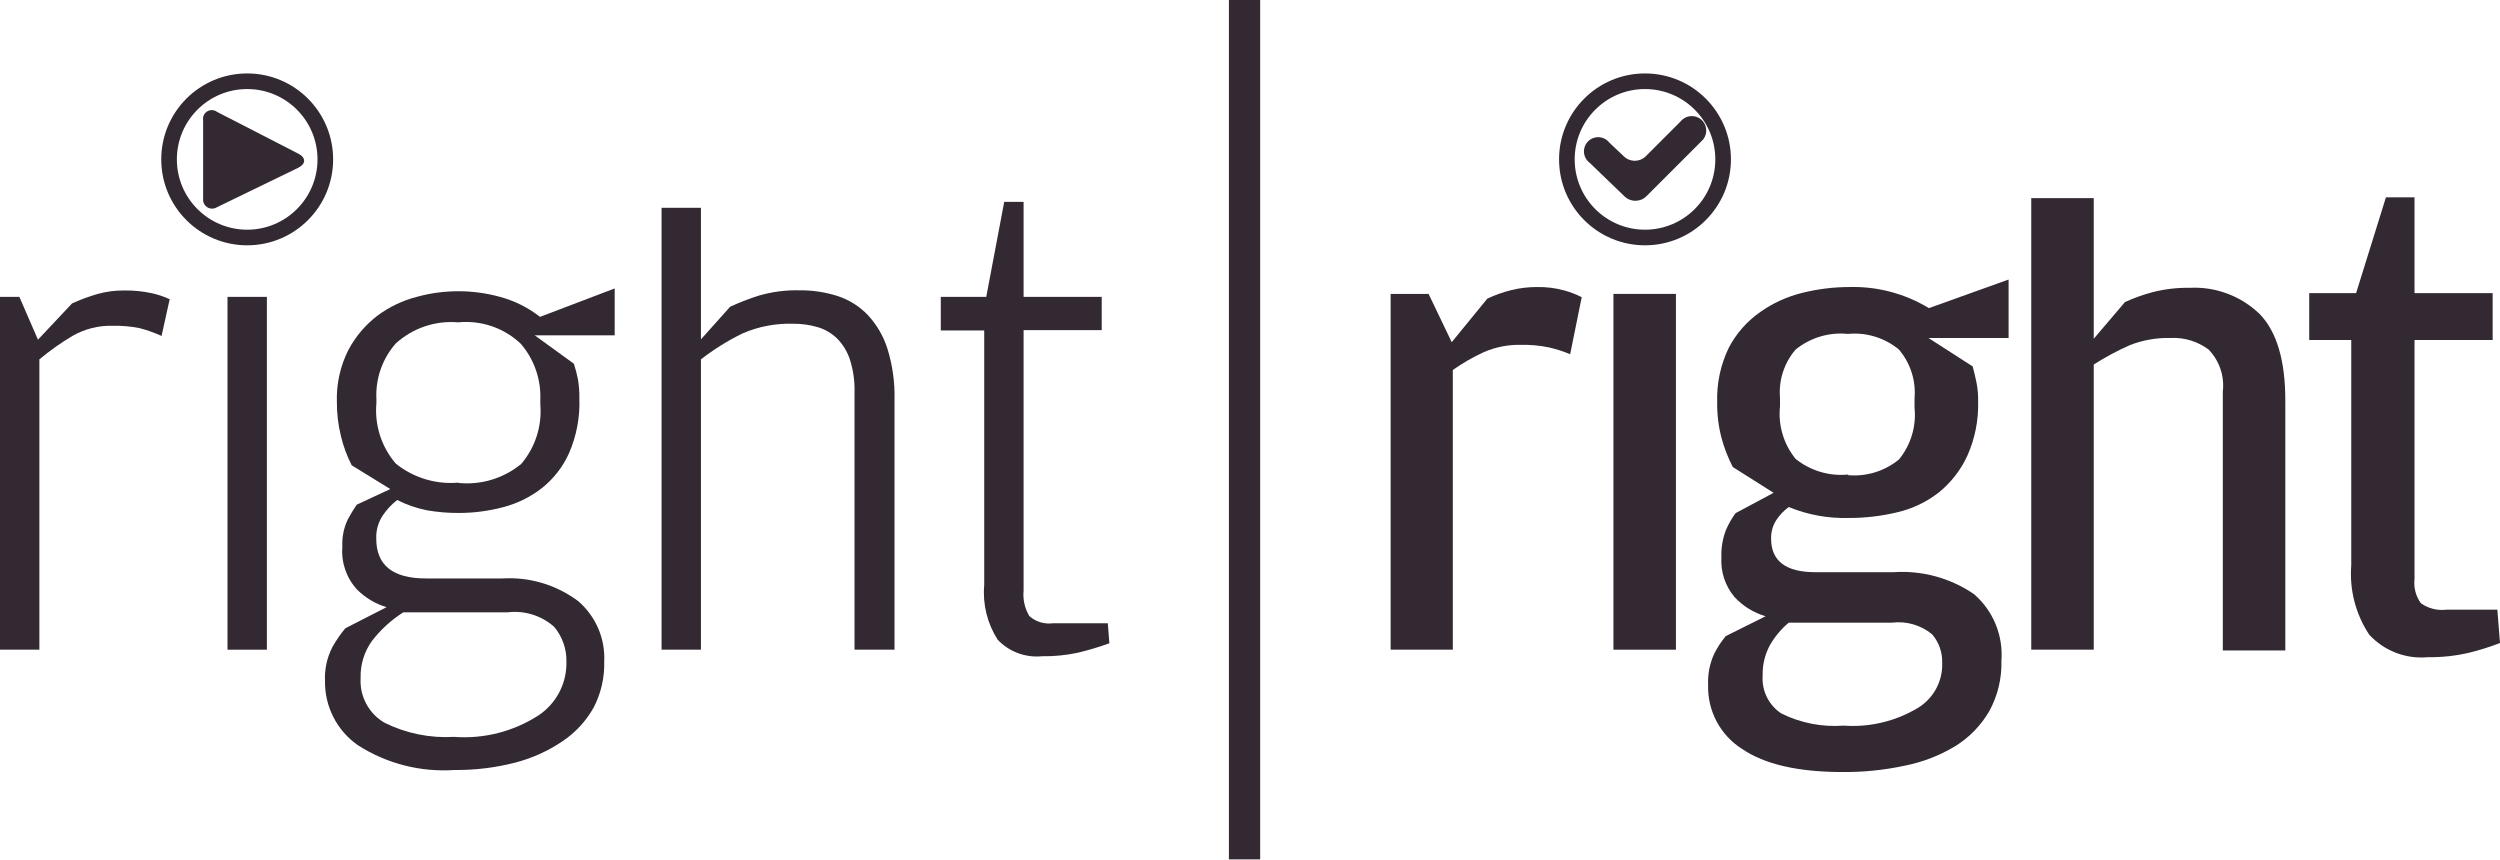
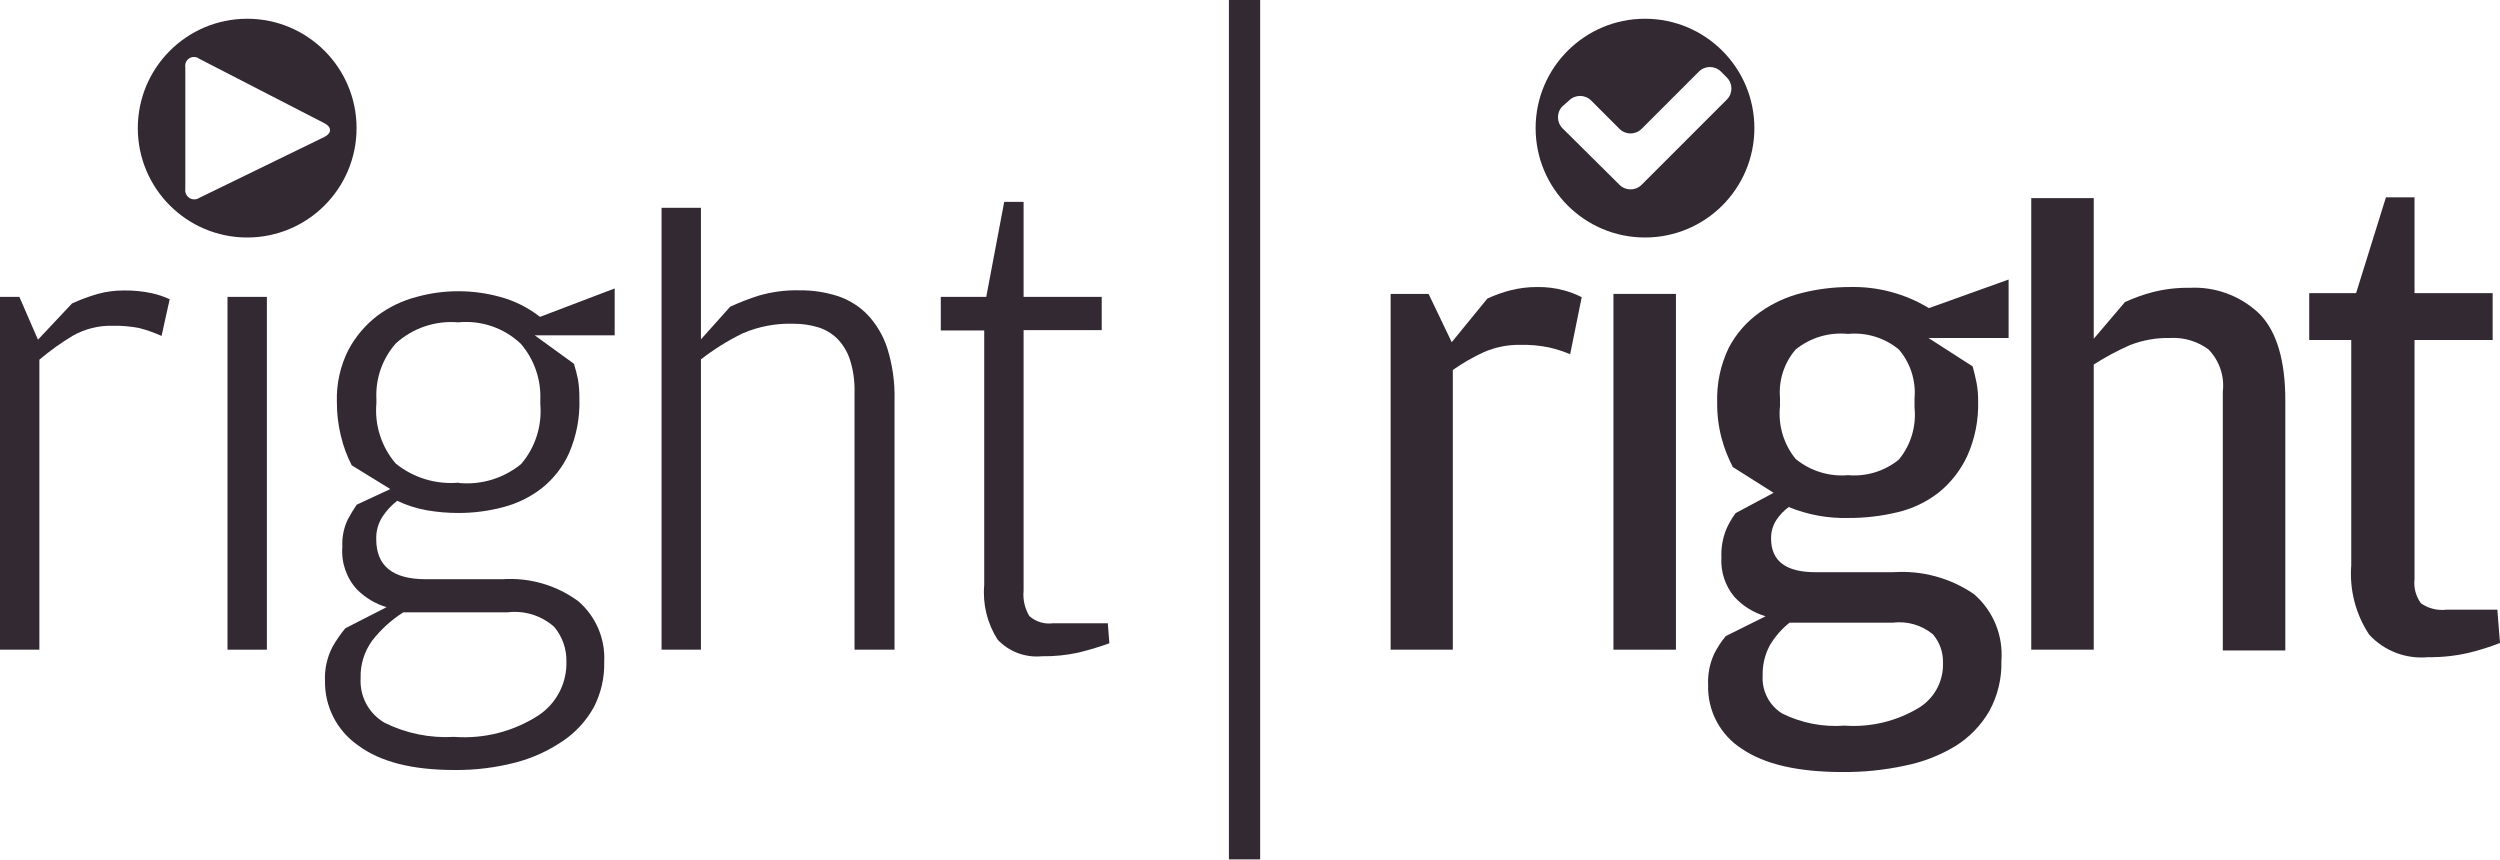
<svg xmlns="http://www.w3.org/2000/svg" id="Layer_1" data-name="Layer 1" viewBox="0 0 160 55">
  <defs>
    <style>.cls-1{fill:#322933;}</style>
  </defs>
-   <path class="cls-1" d="M4.61,19.42a11.78,11.78,0,0,1,1.65-.61,6.17,6.17,0,0,1,1.65-.22,7.93,7.93,0,0,1,1.78.17,5.51,5.51,0,0,1,1.17.39L10.34,21.5A8.9,8.9,0,0,0,8.93,21a8,8,0,0,0-1.72-.15,4.91,4.91,0,0,0-2.54.63A16.13,16.13,0,0,0,2.52,23V41.58H0V19H1.24l1.19,2.74Z" />
+   <path class="cls-1" d="M4.61,19.42a11.78,11.78,0,0,1,1.65-.61,6.17,6.17,0,0,1,1.65-.22,7.93,7.93,0,0,1,1.78.17,5.51,5.51,0,0,1,1.17.39L10.34,21.5A8.9,8.9,0,0,0,8.93,21a8,8,0,0,0-1.72-.15,4.91,4.91,0,0,0-2.54.63,16.13,16.13,0,0,0-2.15,1.54V41.58H0V19H1.24l1.19,2.74Z" />
  <path class="cls-1" d="M14.56,19h2.52V41.58H14.56V19Z" />
-   <path class="cls-1" d="M39.34,18.46v3H34.22l2.51,1.82a9.26,9.26,0,0,1,.26,1,7,7,0,0,1,.09,1.22,8.06,8.06,0,0,1-.66,3.5,6,6,0,0,1-1.74,2.24,6.82,6.82,0,0,1-2.48,1.22,11.1,11.1,0,0,1-2.87.37,11.63,11.63,0,0,1-2-.17A7.38,7.38,0,0,1,25.42,32a4.26,4.26,0,0,0-.93,1,2.5,2.5,0,0,0-.41,1.47q0,2.55,3.17,2.55h4.91A7.34,7.34,0,0,1,37,38.47a4.79,4.79,0,0,1,1.67,3.88A6,6,0,0,1,38,45.27a6.26,6.26,0,0,1-2,2.17,9.79,9.79,0,0,1-3,1.36,15,15,0,0,1-3.92.48,10.16,10.16,0,0,1-6.18-1.59,4.92,4.92,0,0,1-2.1-4.1,4.3,4.3,0,0,1,.48-2.19,8.13,8.13,0,0,1,.82-1.19l2.64-1.35a4.51,4.51,0,0,1-1.89-1.13A3.61,3.61,0,0,1,21.91,35a3.65,3.65,0,0,1,.35-1.76,10.22,10.22,0,0,1,.57-0.94l2.15-1-2.47-1.52a8.3,8.3,0,0,1-.69-1.87,8.91,8.91,0,0,1-.26-2.17,6.9,6.9,0,0,1,.74-3.35,6.74,6.74,0,0,1,1.86-2.19A7.25,7.25,0,0,1,26.67,19,10,10,0,0,1,32,19a7.12,7.12,0,0,1,2.56,1.28ZM23.82,41a3.86,3.86,0,0,0-.74,2.4,3.09,3.09,0,0,0,1.52,2.85,8.83,8.83,0,0,0,4.46.91,8.75,8.75,0,0,0,5.41-1.38,4,4,0,0,0,1.78-3.24V42.35a3.35,3.35,0,0,0-.78-2.23,3.8,3.8,0,0,0-3-.93H25.81A7.83,7.83,0,0,0,23.82,41Zm5.54-10.09a5.46,5.46,0,0,0,4-1.22,5.21,5.21,0,0,0,1.22-3.82V25.59A5.18,5.18,0,0,0,33.33,22a5.09,5.09,0,0,0-4-1.37,5.27,5.27,0,0,0-4,1.35,5,5,0,0,0-1.24,3.56V25.8a5.22,5.22,0,0,0,1.24,3.87,5.62,5.62,0,0,0,4,1.22v0Z" />
-   <path class="cls-1" d="M44.86,41.58H42.34V13.3h2.52v8.42l1.87-2.09a15.81,15.81,0,0,1,1.8-.7,8.55,8.55,0,0,1,2.63-.35,7.76,7.76,0,0,1,2.46.37,4.72,4.72,0,0,1,1.91,1.2,5.68,5.68,0,0,1,1.26,2.15,10.19,10.19,0,0,1,.46,3.28v16H54.69V25.1a6.32,6.32,0,0,0-.3-2.1,3.43,3.43,0,0,0-.82-1.34,3,3,0,0,0-1.23-.72,5.35,5.35,0,0,0-1.57-.22,7.59,7.59,0,0,0-3.23.61A15.19,15.19,0,0,0,44.86,23V41.58Z" />
+   <path class="cls-1" d="M39.34,18.46v3H34.22l2.51,1.82a9.26,9.26,0,0,1,.26,1,7,7,0,0,1,.09,1.22A8.06,8.06,0,0,1,36.42,29a6,6,0,0,1-1.74,2.24,6.82,6.82,0,0,1-2.48,1.22,11.1,11.1,0,0,1-2.87.37,11.63,11.63,0,0,1-2-.17,7.38,7.38,0,0,1-1.91-.61,4.26,4.26,0,0,0-.93,1,2.5,2.5,0,0,0-.41,1.47q0,2.55,3.17,2.55h4.91A7.34,7.34,0,0,1,37,38.47a4.79,4.79,0,0,1,1.67,3.88A6,6,0,0,1,38,45.27a6.26,6.26,0,0,1-2,2.17,9.79,9.79,0,0,1-3,1.36,15,15,0,0,1-3.92.48q-4.07,0-6.18-1.59a4.92,4.92,0,0,1-2.1-4.1,4.3,4.3,0,0,1,.48-2.19,8.13,8.13,0,0,1,.82-1.19l2.64-1.35a4.51,4.51,0,0,1-1.89-1.13A3.61,3.61,0,0,1,21.91,35a3.65,3.65,0,0,1,.35-1.76,10.22,10.22,0,0,1,.57-0.94l2.15-1-2.47-1.52a8.3,8.3,0,0,1-.69-1.87,8.91,8.91,0,0,1-.26-2.17,6.9,6.9,0,0,1,.74-3.35,6.74,6.74,0,0,1,1.86-2.19A7.25,7.25,0,0,1,26.67,19,10,10,0,0,1,32,19a7.12,7.12,0,0,1,2.56,1.28ZM23.82,41a3.86,3.86,0,0,0-.74,2.4,3.09,3.09,0,0,0,1.52,2.85,8.83,8.83,0,0,0,4.46.91,8.75,8.75,0,0,0,5.41-1.38,4,4,0,0,0,1.78-3.24V42.35a3.35,3.35,0,0,0-.78-2.23,3.8,3.8,0,0,0-3-.93H25.81A7.83,7.83,0,0,0,23.82,41Zm5.54-10.09a5.46,5.46,0,0,0,4-1.22,5.21,5.21,0,0,0,1.22-3.82V25.59A5.18,5.18,0,0,0,33.33,22a5.09,5.09,0,0,0-4-1.37,5.27,5.27,0,0,0-4,1.35,5,5,0,0,0-1.24,3.56V25.8a5.22,5.22,0,0,0,1.24,3.87A5.62,5.62,0,0,0,29.36,30.89Z" />
+   <path class="cls-1" d="M44.86,41.58H42.34V13.3h2.52l0,8.42,1.87-2.09a15.81,15.81,0,0,1,1.8-.7,8.55,8.55,0,0,1,2.63-.35,7.76,7.76,0,0,1,2.46.37,4.72,4.72,0,0,1,1.91,1.2,5.68,5.68,0,0,1,1.26,2.15,10.19,10.19,0,0,1,.46,3.28v16H54.69V25.1a6.32,6.32,0,0,0-.3-2.1,3.43,3.43,0,0,0-.82-1.34,3,3,0,0,0-1.23-.72,5.35,5.35,0,0,0-1.57-.22,7.59,7.59,0,0,0-3.23.61A15.19,15.19,0,0,0,44.86,23V41.58Z" />
  <path class="cls-1" d="M66.68,42a3.44,3.44,0,0,1-2.83-1.06,5.58,5.58,0,0,1-.86-3.5V21.15H60.21V19h2.91l1.15-6.08h1.24V19h5v2.13h-5V37.8a2.65,2.65,0,0,0,.37,1.63,1.89,1.89,0,0,0,1.5.46H70.9L71,41.17a19.19,19.19,0,0,1-2,.6A10.14,10.14,0,0,1,66.68,42Z" />
-   <path class="cls-1" d="M95.19,19.11a8.35,8.35,0,0,1,1.52-.54,6.8,6.8,0,0,1,1.65-.2,6.16,6.16,0,0,1,1.76.22,5.94,5.94,0,0,1,1.11.43l-0.74,3.65a8.46,8.46,0,0,0-1.33-.43,8.1,8.1,0,0,0-1.85-.17,5.64,5.64,0,0,0-2.33.46,12.41,12.41,0,0,0-2,1.15v17.9H89V18.81h2.43l1.48,3.09Z" />
+   <path class="cls-1" d="M95.19,19.11a8.35,8.35,0,0,1,1.52-.54,6.8,6.8,0,0,1,1.65-.2,6.16,6.16,0,0,1,1.76.22,5.94,5.94,0,0,1,1.11.43l-0.74,3.65a8.46,8.46,0,0,0-1.33-.43,8.1,8.1,0,0,0-1.85-.17,5.64,5.64,0,0,0-2.33.46,12.41,12.41,0,0,0-2,1.15V41.58H89V18.81h2.43l1.48,3.09Z" />
  <path class="cls-1" d="M103.26,18.81h4V41.58h-4V18.81Z" />
-   <path class="cls-1" d="M128.55,17.89v3.74h-5.13l2.83,1.82q0.13,0.48.24,1a5.71,5.71,0,0,1,.11,1.22,8,8,0,0,1-.7,3.52,6.53,6.53,0,0,1-1.82,2.33,6.83,6.83,0,0,1-2.63,1.26,13.14,13.14,0,0,1-3.15.37,9.39,9.39,0,0,1-3.82-.7,3.23,3.23,0,0,0-.8.84,2.11,2.11,0,0,0-.33,1.18q0,2.15,2.83,2.15h5a8.15,8.15,0,0,1,5.15,1.4,5.12,5.12,0,0,1,1.76,4.27,6.33,6.33,0,0,1-.78,3.23,6.44,6.44,0,0,1-2.15,2.22A10,10,0,0,1,121.92,49a18.17,18.17,0,0,1-4,.41q-4.26,0-6.43-1.48a4.68,4.68,0,0,1-2.17-4.09,4.3,4.3,0,0,1,.39-2,5.85,5.85,0,0,1,.74-1.13L113,39.44a4.37,4.37,0,0,1-2-1.24,3.6,3.6,0,0,1-.83-2.54,4.31,4.31,0,0,1,.3-1.76,5.26,5.26,0,0,1,.61-1.06l2.43-1.3-2.61-1.65a9.21,9.21,0,0,1-.72-1.85,8.52,8.52,0,0,1-.28-2.28,7.48,7.48,0,0,1,.74-3.5,6.39,6.39,0,0,1,2-2.28,7.87,7.87,0,0,1,2.72-1.24,12.46,12.46,0,0,1,3-.37,9.32,9.32,0,0,1,5.09,1.35ZM113.27,41.3a3.86,3.86,0,0,0-.46,1.93A2.67,2.67,0,0,0,114,45.66a7.69,7.69,0,0,0,4,.78,8.1,8.1,0,0,0,4.74-1.13,3.24,3.24,0,0,0,1.56-2.65V42.41a2.66,2.66,0,0,0-.65-1.82,3.39,3.39,0,0,0-2.56-.74h-6.61A5.32,5.32,0,0,0,113.27,41.3Zm5-10.89a4.51,4.51,0,0,0,3.26-1,4.5,4.5,0,0,0,1-3.32V25.5a4.25,4.25,0,0,0-1-3.13,4.45,4.45,0,0,0-3.26-1,4.59,4.59,0,0,0-3.35,1,4.19,4.19,0,0,0-1,3.09V26a4.57,4.57,0,0,0,1,3.37,4.65,4.65,0,0,0,3.37,1h0Z" />
+   <path class="cls-1" d="M128.55,17.89v3.74h-5.13l2.83,1.82q0.13,0.48.24,1a5.71,5.71,0,0,1,.11,1.22,8,8,0,0,1-.7,3.52,6.53,6.53,0,0,1-1.82,2.33,6.83,6.83,0,0,1-2.63,1.26,13.14,13.14,0,0,1-3.15.37,9.39,9.39,0,0,1-3.82-.7,3.23,3.23,0,0,0-.8.84,2.11,2.11,0,0,0-.33,1.18q0,2.15,2.83,2.15h5a8.15,8.15,0,0,1,5.15,1.4,5.12,5.12,0,0,1,1.76,4.27,6.33,6.33,0,0,1-.78,3.23,6.44,6.44,0,0,1-2.15,2.22A10,10,0,0,1,121.92,49a18.17,18.17,0,0,1-4,.41q-4.26,0-6.43-1.48a4.68,4.68,0,0,1-2.17-4.09,4.3,4.3,0,0,1,.39-2,5.85,5.85,0,0,1,.74-1.13L113,39.44a4.37,4.37,0,0,1-2-1.24,3.6,3.6,0,0,1-.83-2.54,4.31,4.31,0,0,1,.3-1.76,5.26,5.26,0,0,1,.61-1.06l2.43-1.3-2.61-1.65a9.21,9.21,0,0,1-.72-1.85,8.52,8.52,0,0,1-.28-2.28,7.48,7.48,0,0,1,.74-3.5,6.39,6.39,0,0,1,2-2.28,7.87,7.87,0,0,1,2.72-1.24,12.46,12.46,0,0,1,3-.37,9.32,9.32,0,0,1,5.09,1.35ZM113.27,41.3a3.86,3.86,0,0,0-.46,1.93,2.67,2.67,0,0,0,1.24,2.43,7.69,7.69,0,0,0,4,.78,8.1,8.1,0,0,0,4.74-1.13,3.24,3.24,0,0,0,1.56-2.65V42.41a2.66,2.66,0,0,0-.65-1.82,3.39,3.39,0,0,0-2.56-.74h-6.61A5.32,5.32,0,0,0,113.27,41.3Zm5-10.89a4.51,4.51,0,0,0,3.26-1,4.5,4.5,0,0,0,1-3.32V25.5a4.25,4.25,0,0,0-1-3.13,4.45,4.45,0,0,0-3.26-1,4.59,4.59,0,0,0-3.35,1,4.19,4.19,0,0,0-1,3.09V26a4.57,4.57,0,0,0,1,3.37A4.65,4.65,0,0,0,118.29,30.41Z" />
  <path class="cls-1" d="M134,41.58h-4V12.68h4v9l2-2.35a11.22,11.22,0,0,1,1.76-.63,8.93,8.93,0,0,1,2.37-.28,6,6,0,0,1,4.5,1.69q1.63,1.69,1.63,5.52v16h-4V25.07a3.32,3.32,0,0,0-.91-2.7,3.75,3.75,0,0,0-2.43-.74,6.71,6.71,0,0,0-2.61.46A17,17,0,0,0,134,23.33V41.58Z" />
-   <path class="cls-1" d="M155.39,42.06a4.54,4.54,0,0,1-3.76-1.44,7.05,7.05,0,0,1-1.15-4.44V21.76h-2.69v-3h3l1.91-6.13h1.83v6.13h5v3h-5v15.3a2.19,2.19,0,0,0,.41,1.55,2.34,2.34,0,0,0,1.63.41h3.26L160,41.15a15.26,15.26,0,0,1-2,.63A10.89,10.89,0,0,1,155.39,42.06Z" />
-   <path class="cls-1" d="M15.82,15.7a5.5,5.5,0,1,1,5.5-5.5A5.5,5.5,0,0,1,15.82,15.7Zm0-10a4.5,4.5,0,1,0,4.5,4.5A4.5,4.5,0,0,0,15.82,5.7Z" />
-   <path class="cls-1" d="M105.28,15.7a5.5,5.5,0,1,1,5.5-5.5A5.5,5.5,0,0,1,105.28,15.7Zm0-10a4.5,4.5,0,1,0,4.5,4.5A4.5,4.5,0,0,0,105.28,5.7Z" />
-   <path class="cls-1" d="M13.89,13.26A0.58,0.58,0,0,1,13,12.7v-5a0.56,0.56,0,0,1,.89-0.54L19.1,9.84c0.49,0.25.48,0.65,0,.89Z" />
-   <path class="cls-1" d="M101.74,10.42A0.91,0.91,0,1,1,103,9.13L103.92,10a1,1,0,0,0,1.41,0l2.22-2.22A0.91,0.91,0,1,1,109,8.93l-0.13.13-3.5,3.5a1,1,0,0,1-1.41,0Z" />
-   <line class="cls-1" x1="79.65" x2="79.65" y2="55" />
+   <path class="cls-1" d="M155.39,42.06a4.54,4.54,0,0,1-3.76-1.44,7.05,7.05,0,0,1-1.15-4.44V21.76h-2.69v-3h3l1.91-6.13h1.83v6.13h5v3h-5V37.06a2.19,2.19,0,0,0,.41,1.55,2.34,2.34,0,0,0,1.63.41h3.26L160,41.15a15.26,15.26,0,0,1-2,.63A10.89,10.89,0,0,1,155.39,42.06Z" />
+   <path class="cls-1" d="M15.82,15.2a7,7,0,1,1,7-7A7,7,0,0,1,15.82,15.2Zm4.93-6.43c0.49-.24.5-0.64,0-0.89l-8-4.12a0.56,0.56,0,0,0-.89.54v7.8a0.58,0.58,0,0,0,.9.56Z" />
+   <path class="cls-1" d="M105.28,15.2a7,7,0,1,1,7-7A7,7,0,0,1,105.28,15.2Zm-1.63-3.37a1,1,0,0,0,1.41,0l5.46-5.46a1,1,0,0,0,0-1.41l-0.38-.38a1,1,0,0,0-1.41,0l-3.67,3.67a1,1,0,0,1-1.41,0l-1.82-1.82a1,1,0,0,0-1.41,0L100,6.8a1,1,0,0,0,0,1.41Z" />
  <rect class="cls-1" x="78.65" width="2" height="55" />
</svg>
